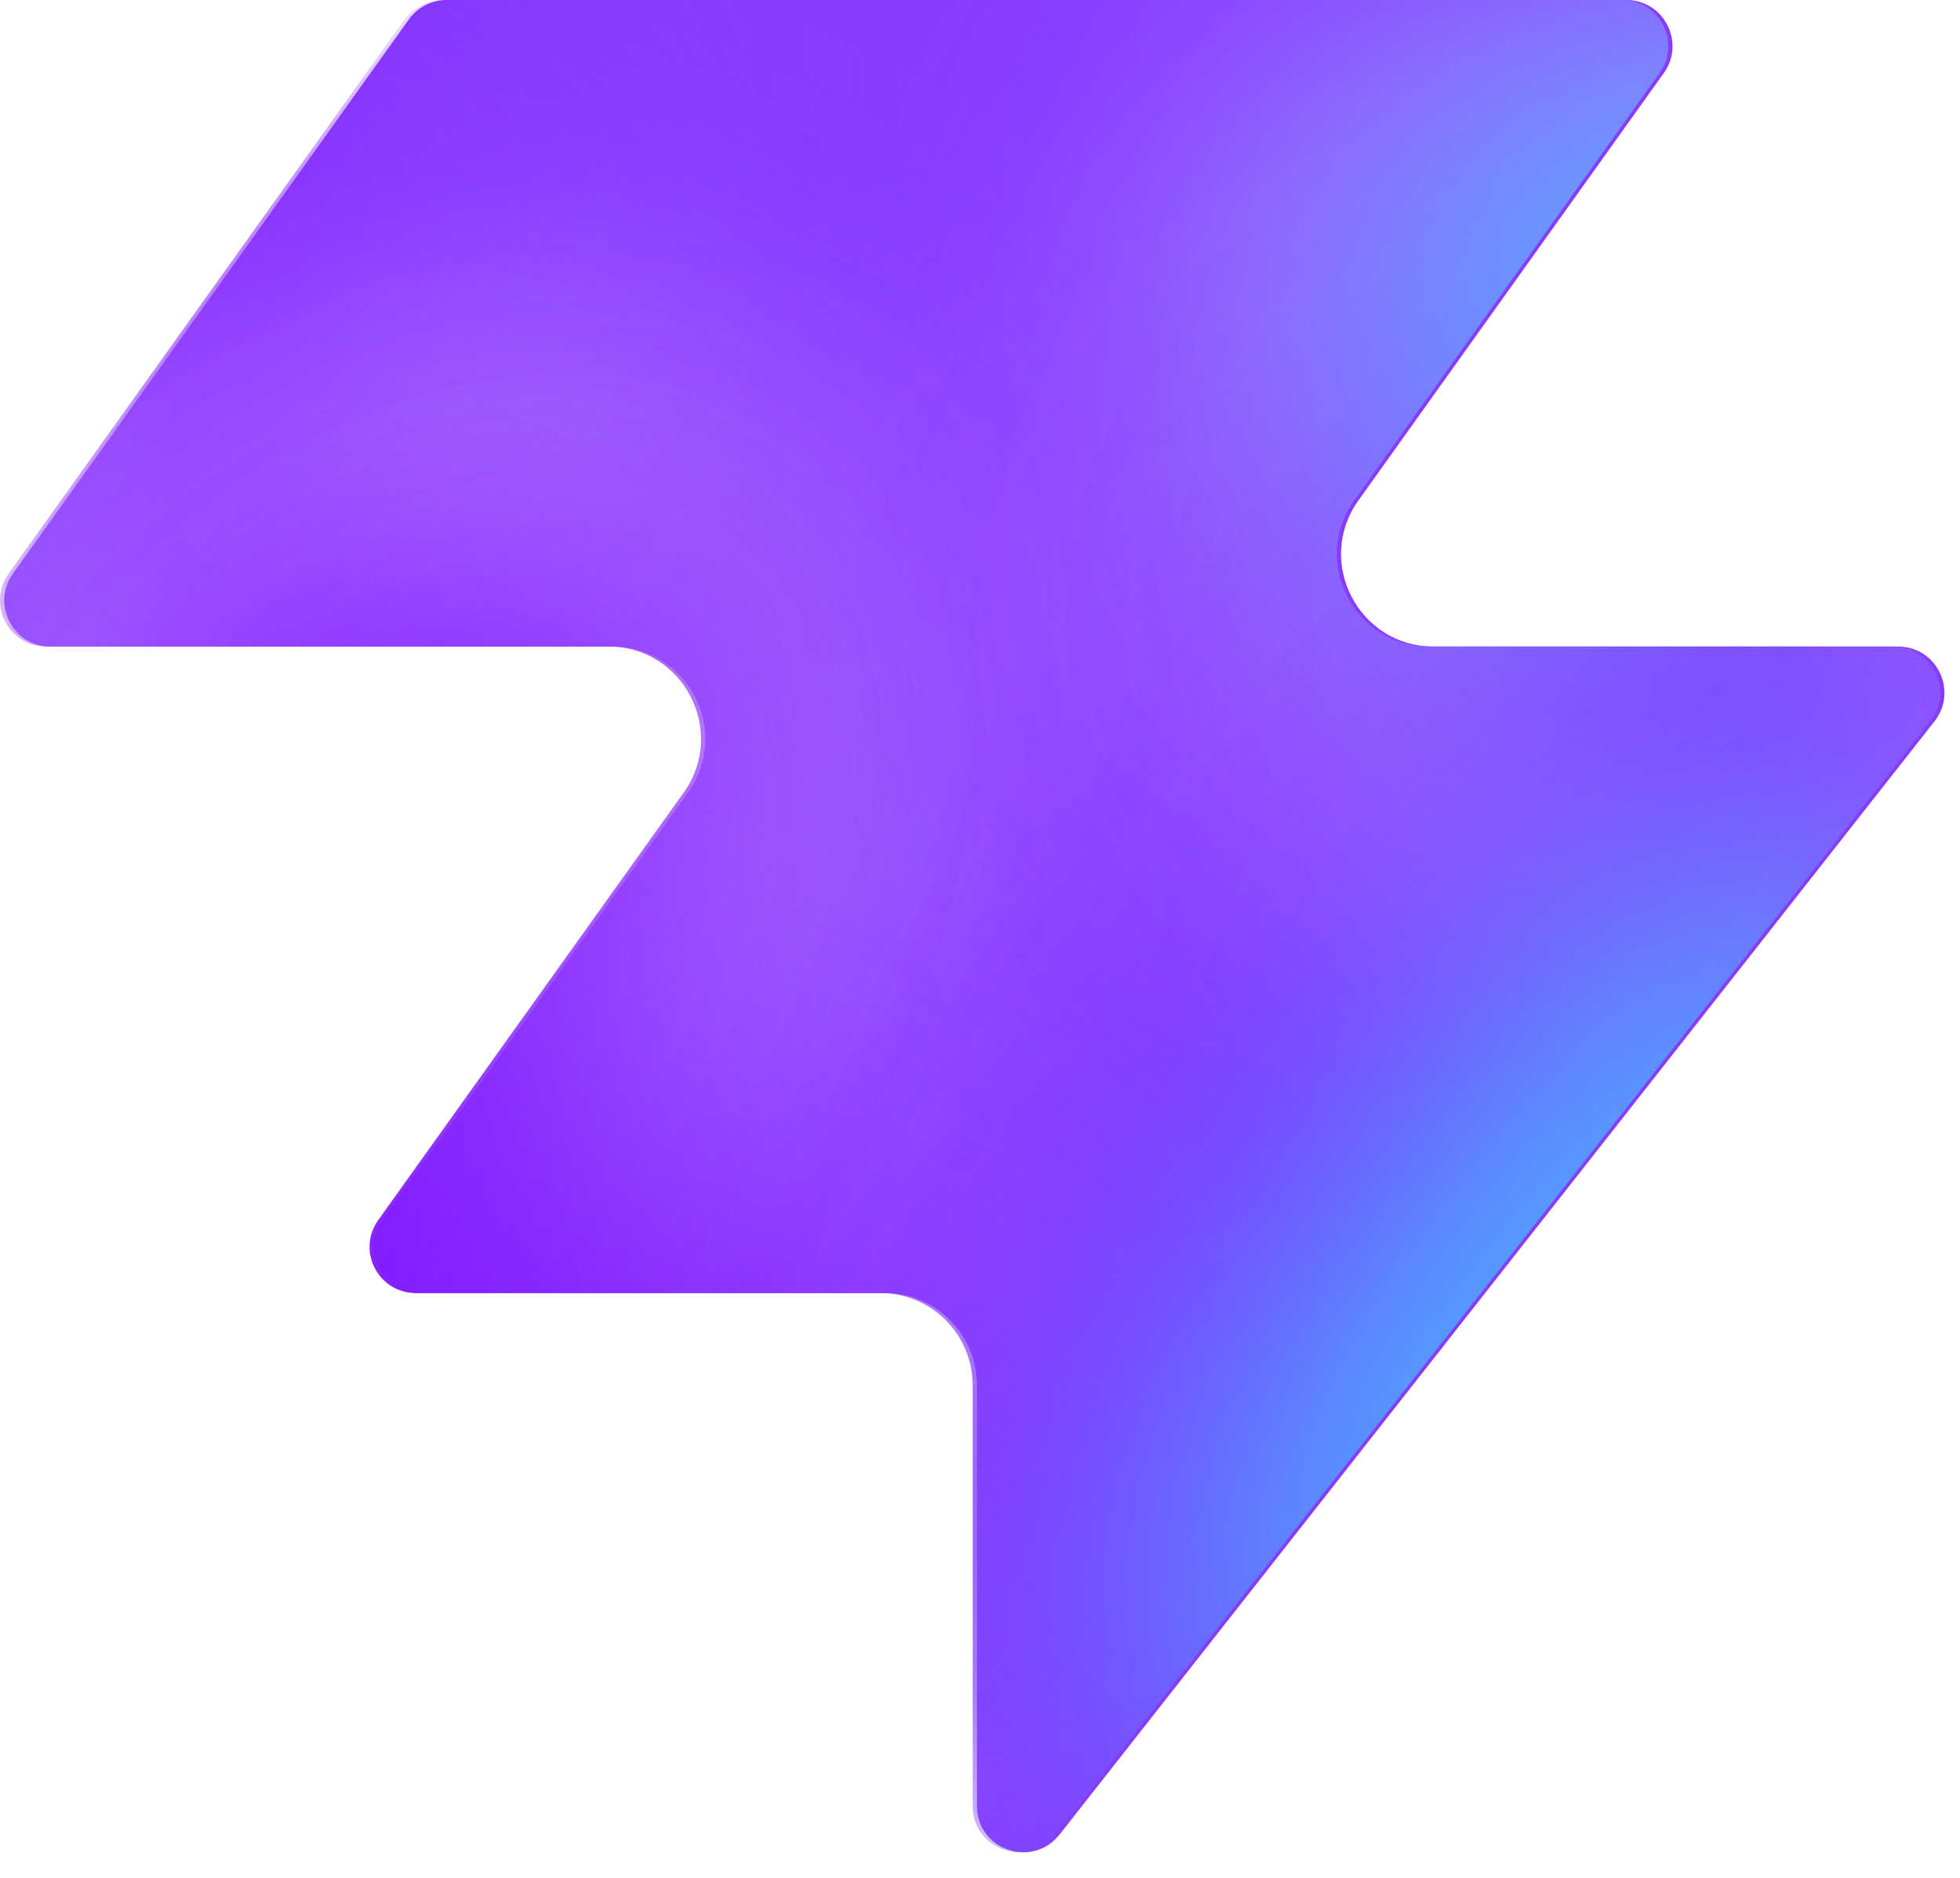
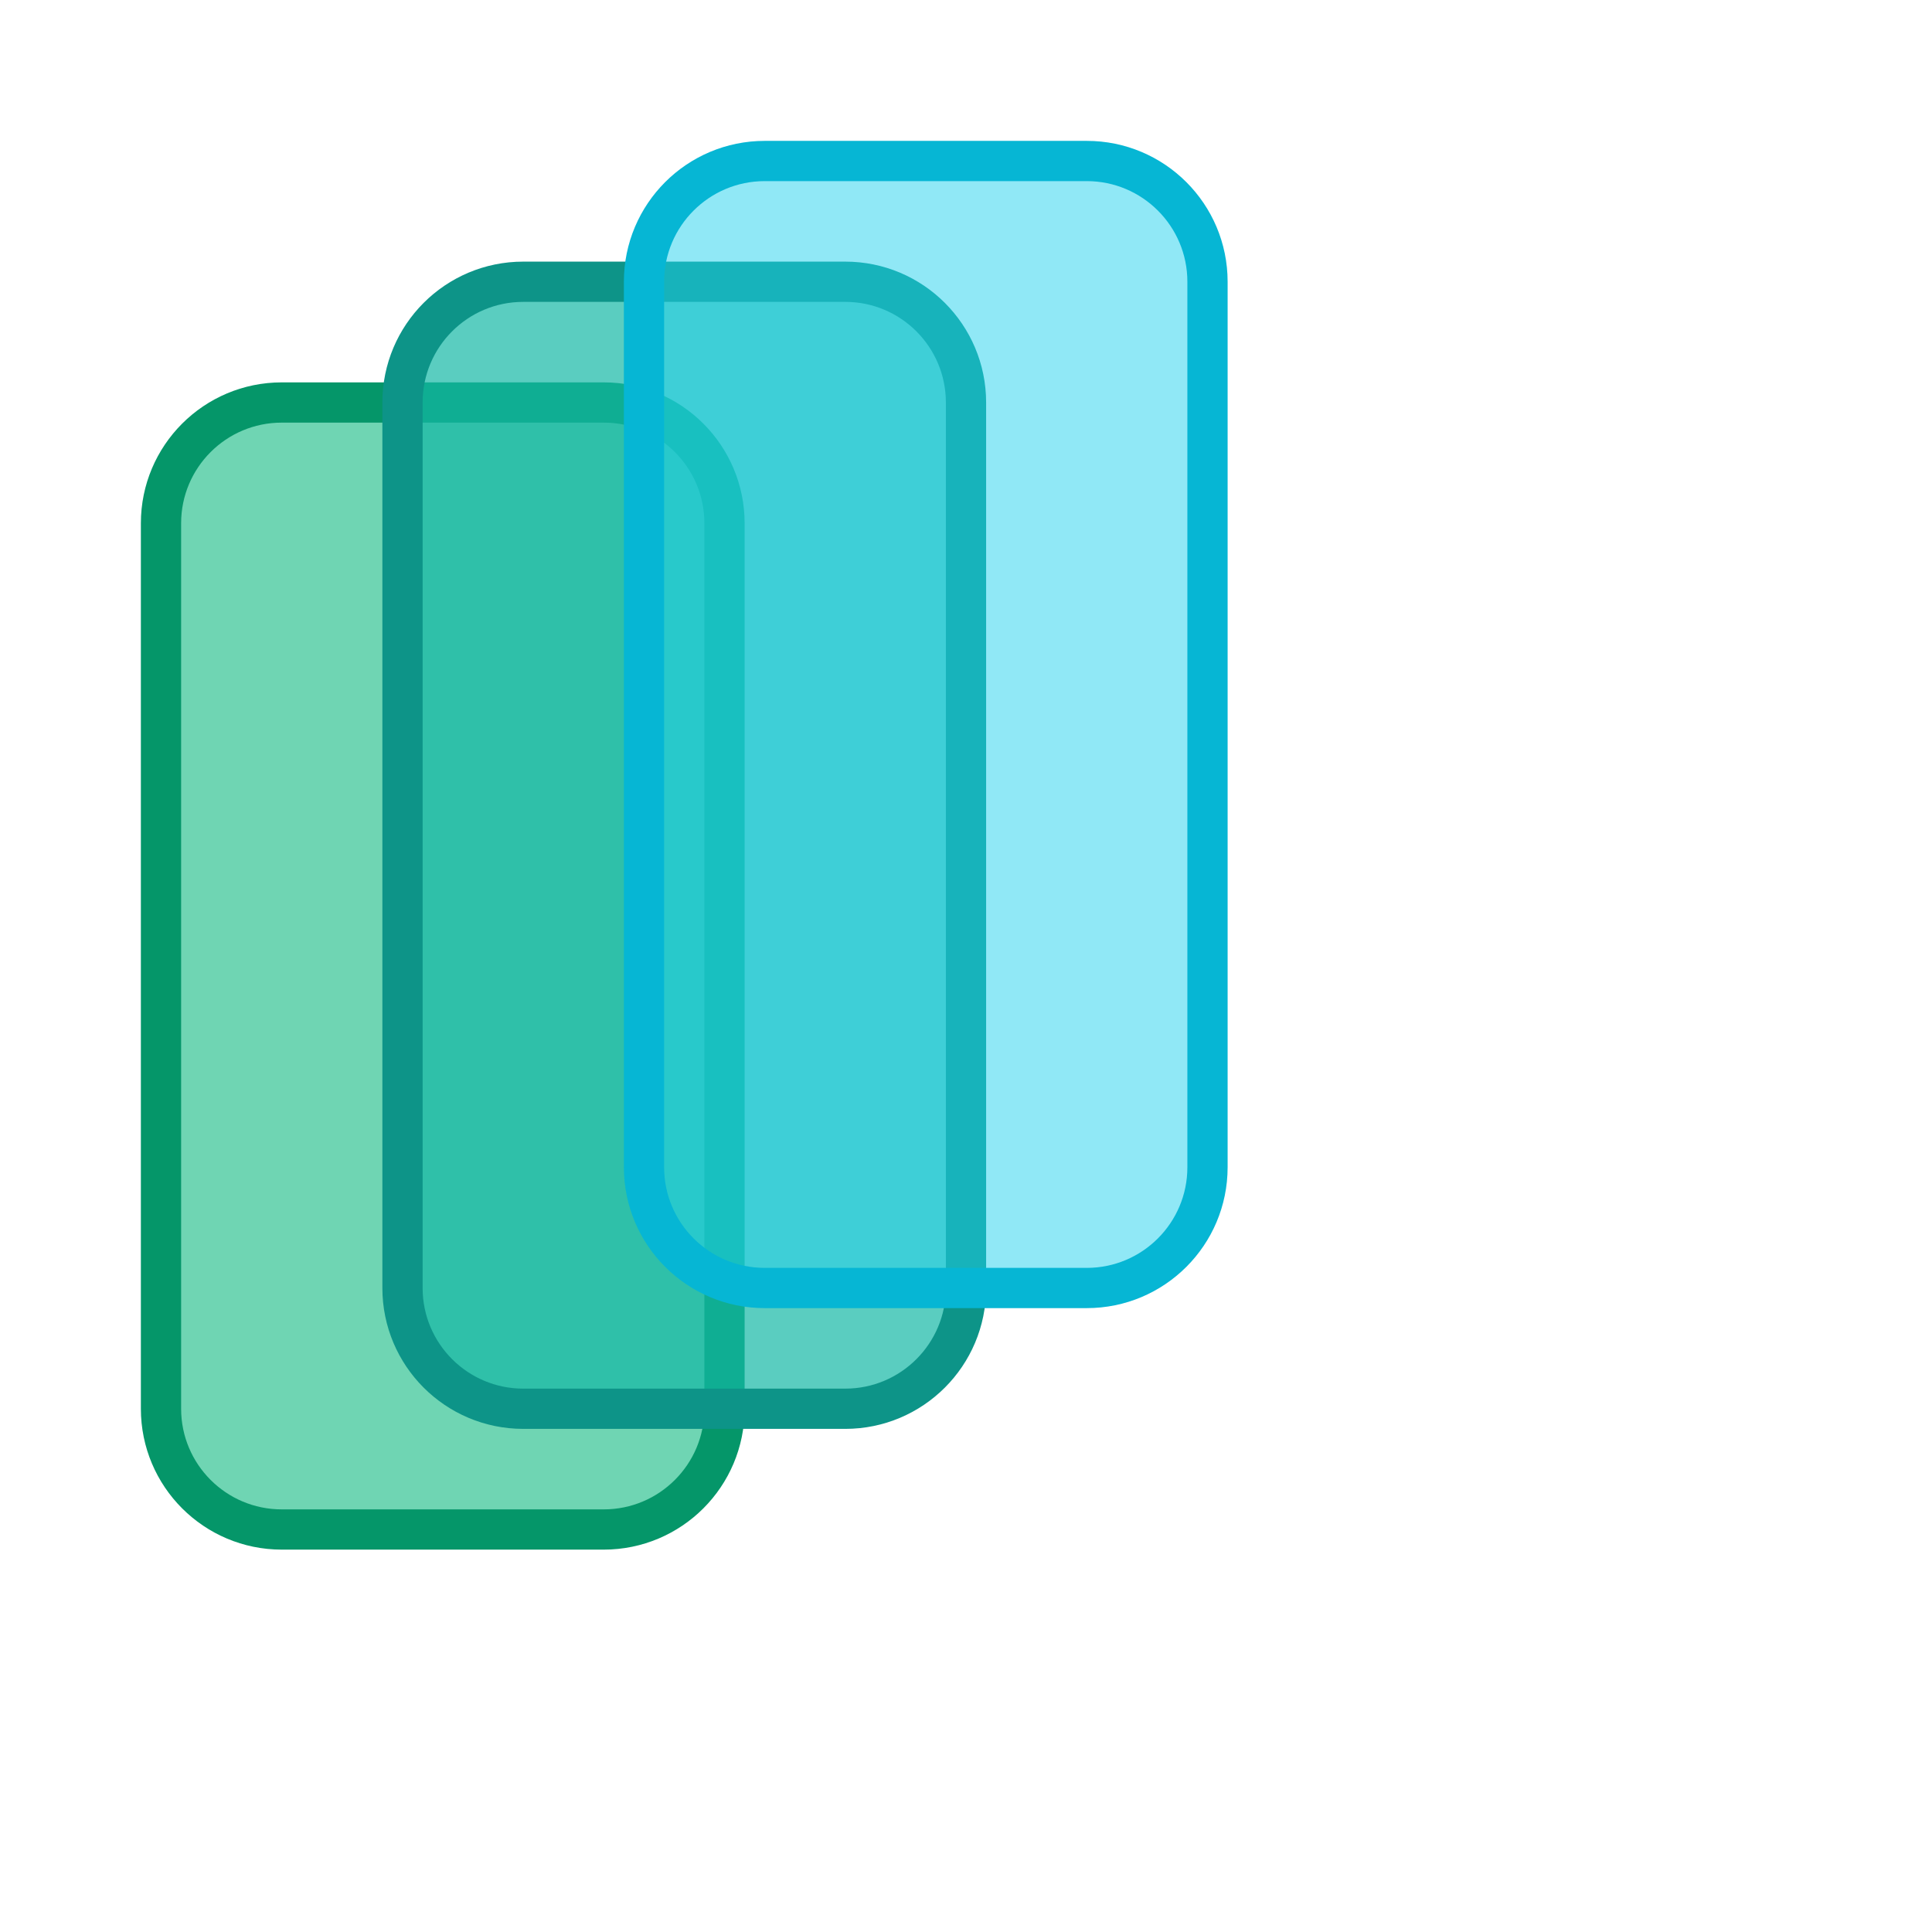
- <svg xmlns="http://www.w3.org/2000/svg" width="48" height="46" fill="none" viewBox="0 0 48 46">
-   <path fill="#863bff" d="M25.946 44.938c-.664.845-2.021.375-2.021-.698V33.937a2.26 2.26 0 0 0-2.262-2.262H10.287c-.92 0-1.456-1.04-.92-1.788l7.48-10.471c1.07-1.497 0-3.578-1.842-3.578H1.237c-.92 0-1.456-1.04-.92-1.788L10.013.474c.214-.297.556-.474.92-.474h28.894c.92 0 1.456 1.04.92 1.788l-7.48 10.471c-1.07 1.498 0 3.579 1.842 3.579h11.377c.943 0 1.473 1.088.89 1.83L25.947 44.94z" style="fill:#863bff;fill:color(display-p3 .525 .23 1);fill-opacity:1" />
-   <mask id="a" width="48" height="46" x="0" y="0" maskUnits="userSpaceOnUse" style="mask-type:alpha">
-     <path fill="#000" d="M25.842 44.938c-.664.844-2.021.375-2.021-.698V33.937a2.26 2.26 0 0 0-2.262-2.262H10.183c-.92 0-1.456-1.04-.92-1.788l7.48-10.471c1.07-1.498 0-3.579-1.842-3.579H1.133c-.92 0-1.456-1.04-.92-1.787L9.91.473c.214-.297.556-.474.92-.474h28.894c.92 0 1.456 1.04.92 1.788l-7.48 10.471c-1.07 1.498 0 3.578 1.842 3.578h11.377c.943 0 1.473 1.088.89 1.832L25.843 44.94z" style="fill:#000;fill-opacity:1" />
-   </mask>
-   <g mask="url(#a)">
-     <g filter="url(#b)">
-       <ellipse cx="5.508" cy="14.704" fill="#ede6ff" rx="5.508" ry="14.704" style="fill:#ede6ff;fill:color(display-p3 .927 .903 1);fill-opacity:1" transform="matrix(.00324 1 1 -.00324 -4.47 31.516)" />
-     </g>
-     <g filter="url(#c)">
-       <ellipse cx="10.399" cy="29.851" fill="#ede6ff" rx="10.399" ry="29.851" style="fill:#ede6ff;fill:color(display-p3 .927 .903 1);fill-opacity:1" transform="matrix(.00324 1 1 -.00324 -39.328 7.883)" />
-     </g>
-     <g filter="url(#d)">
-       <ellipse cx="5.508" cy="30.487" fill="#7e14ff" rx="5.508" ry="30.487" style="fill:#7e14ff;fill:color(display-p3 .492 .077 1);fill-opacity:1" transform="rotate(89.814 -25.913 -14.639)scale(1 -1)" />
-     </g>
-     <g filter="url(#e)">
-       <ellipse cx="5.508" cy="30.599" fill="#7e14ff" rx="5.508" ry="30.599" style="fill:#7e14ff;fill:color(display-p3 .492 .077 1);fill-opacity:1" transform="rotate(89.814 -32.644 -3.334)scale(1 -1)" />
-     </g>
-     <g filter="url(#f)">
-       <ellipse cx="5.508" cy="30.599" fill="#7e14ff" rx="5.508" ry="30.599" style="fill:#7e14ff;fill:color(display-p3 .492 .077 1);fill-opacity:1" transform="matrix(.00324 1 1 -.00324 -34.34 30.47)" />
-     </g>
-     <g filter="url(#g)">
-       <ellipse cx="14.072" cy="22.078" fill="#ede6ff" rx="14.072" ry="22.078" style="fill:#ede6ff;fill:color(display-p3 .927 .903 1);fill-opacity:1" transform="rotate(93.35 24.506 48.493)scale(-1 1)" />
-     </g>
-     <g filter="url(#h)">
-       <ellipse cx="3.47" cy="21.501" fill="#7e14ff" rx="3.47" ry="21.501" style="fill:#7e14ff;fill:color(display-p3 .492 .077 1);fill-opacity:1" transform="rotate(89.009 28.708 47.59)scale(-1 1)" />
-     </g>
-     <g filter="url(#i)">
-       <ellipse cx="3.47" cy="21.501" fill="#7e14ff" rx="3.47" ry="21.501" style="fill:#7e14ff;fill:color(display-p3 .492 .077 1);fill-opacity:1" transform="rotate(89.009 28.708 47.59)scale(-1 1)" />
-     </g>
-     <g filter="url(#j)">
-       <ellipse cx=".387" cy="8.972" fill="#7e14ff" rx="4.407" ry="29.108" style="fill:#7e14ff;fill:color(display-p3 .492 .077 1);fill-opacity:1" transform="rotate(39.51 .387 8.972)" />
-     </g>
-     <g filter="url(#k)">
-       <ellipse cx="47.523" cy="-6.092" fill="#7e14ff" rx="4.407" ry="29.108" style="fill:#7e14ff;fill:color(display-p3 .492 .077 1);fill-opacity:1" transform="rotate(37.892 47.523 -6.092)" />
-     </g>
-     <g filter="url(#l)">
-       <ellipse cx="41.412" cy="6.333" fill="#47bfff" rx="5.971" ry="9.665" style="fill:#47bfff;fill:color(display-p3 .28 .748 1);fill-opacity:1" transform="rotate(37.892 41.412 6.333)" />
-     </g>
-     <g filter="url(#m)">
-       <ellipse cx="-1.879" cy="38.332" fill="#7e14ff" rx="4.407" ry="29.108" style="fill:#7e14ff;fill:color(display-p3 .492 .077 1);fill-opacity:1" transform="rotate(37.892 -1.88 38.332)" />
-     </g>
-     <g filter="url(#n)">
-       <ellipse cx="-1.879" cy="38.332" fill="#7e14ff" rx="4.407" ry="29.108" style="fill:#7e14ff;fill:color(display-p3 .492 .077 1);fill-opacity:1" transform="rotate(37.892 -1.88 38.332)" />
-     </g>
-     <g filter="url(#o)">
-       <ellipse cx="35.651" cy="29.907" fill="#7e14ff" rx="4.407" ry="29.108" style="fill:#7e14ff;fill:color(display-p3 .492 .077 1);fill-opacity:1" transform="rotate(37.892 35.651 29.907)" />
-     </g>
-     <g filter="url(#p)">
-       <ellipse cx="38.418" cy="32.4" fill="#47bfff" rx="5.971" ry="15.297" style="fill:#47bfff;fill:color(display-p3 .28 .748 1);fill-opacity:1" transform="rotate(37.892 38.418 32.4)" />
-     </g>
-   </g>
-   <defs>
-     <filter id="b" width="60.045" height="41.654" x="-19.77" y="16.149" color-interpolation-filters="sRGB" filterUnits="userSpaceOnUse">
-       <feFlood flood-opacity="0" result="BackgroundImageFix" />
-       <feBlend in="SourceGraphic" in2="BackgroundImageFix" result="shape" />
-       <feGaussianBlur result="effect1_foregroundBlur_2002_17158" stdDeviation="7.659" />
-     </filter>
-     <filter id="c" width="90.34" height="51.437" x="-54.613" y="-7.533" color-interpolation-filters="sRGB" filterUnits="userSpaceOnUse">
-       <feFlood flood-opacity="0" result="BackgroundImageFix" />
-       <feBlend in="SourceGraphic" in2="BackgroundImageFix" result="shape" />
-       <feGaussianBlur result="effect1_foregroundBlur_2002_17158" stdDeviation="7.659" />
-     </filter>
-     <filter id="d" width="79.355" height="29.4" x="-49.64" y="2.03" color-interpolation-filters="sRGB" filterUnits="userSpaceOnUse">
-       <feFlood flood-opacity="0" result="BackgroundImageFix" />
-       <feBlend in="SourceGraphic" in2="BackgroundImageFix" result="shape" />
-       <feGaussianBlur result="effect1_foregroundBlur_2002_17158" stdDeviation="4.596" />
-     </filter>
-     <filter id="e" width="79.579" height="29.4" x="-45.045" y="20.029" color-interpolation-filters="sRGB" filterUnits="userSpaceOnUse">
-       <feFlood flood-opacity="0" result="BackgroundImageFix" />
-       <feBlend in="SourceGraphic" in2="BackgroundImageFix" result="shape" />
-       <feGaussianBlur result="effect1_foregroundBlur_2002_17158" stdDeviation="4.596" />
-     </filter>
-     <filter id="f" width="79.579" height="29.4" x="-43.513" y="21.178" color-interpolation-filters="sRGB" filterUnits="userSpaceOnUse">
-       <feFlood flood-opacity="0" result="BackgroundImageFix" />
-       <feBlend in="SourceGraphic" in2="BackgroundImageFix" result="shape" />
-       <feGaussianBlur result="effect1_foregroundBlur_2002_17158" stdDeviation="4.596" />
-     </filter>
-     <filter id="g" width="74.749" height="58.852" x="15.756" y="-17.901" color-interpolation-filters="sRGB" filterUnits="userSpaceOnUse">
-       <feFlood flood-opacity="0" result="BackgroundImageFix" />
-       <feBlend in="SourceGraphic" in2="BackgroundImageFix" result="shape" />
-       <feGaussianBlur result="effect1_foregroundBlur_2002_17158" stdDeviation="7.659" />
-     </filter>
-     <filter id="h" width="61.377" height="25.362" x="23.548" y="2.284" color-interpolation-filters="sRGB" filterUnits="userSpaceOnUse">
-       <feFlood flood-opacity="0" result="BackgroundImageFix" />
-       <feBlend in="SourceGraphic" in2="BackgroundImageFix" result="shape" />
-       <feGaussianBlur result="effect1_foregroundBlur_2002_17158" stdDeviation="4.596" />
-     </filter>
-     <filter id="i" width="61.377" height="25.362" x="23.548" y="2.284" color-interpolation-filters="sRGB" filterUnits="userSpaceOnUse">
-       <feFlood flood-opacity="0" result="BackgroundImageFix" />
-       <feBlend in="SourceGraphic" in2="BackgroundImageFix" result="shape" />
-       <feGaussianBlur result="effect1_foregroundBlur_2002_17158" stdDeviation="4.596" />
-     </filter>
-     <filter id="j" width="56.045" height="63.649" x="-27.636" y="-22.853" color-interpolation-filters="sRGB" filterUnits="userSpaceOnUse">
-       <feFlood flood-opacity="0" result="BackgroundImageFix" />
-       <feBlend in="SourceGraphic" in2="BackgroundImageFix" result="shape" />
-       <feGaussianBlur result="effect1_foregroundBlur_2002_17158" stdDeviation="4.596" />
-     </filter>
-     <filter id="k" width="54.814" height="64.646" x="20.116" y="-38.415" color-interpolation-filters="sRGB" filterUnits="userSpaceOnUse">
-       <feFlood flood-opacity="0" result="BackgroundImageFix" />
-       <feBlend in="SourceGraphic" in2="BackgroundImageFix" result="shape" />
-       <feGaussianBlur result="effect1_foregroundBlur_2002_17158" stdDeviation="4.596" />
-     </filter>
-     <filter id="l" width="33.541" height="35.313" x="24.641" y="-11.323" color-interpolation-filters="sRGB" filterUnits="userSpaceOnUse">
-       <feFlood flood-opacity="0" result="BackgroundImageFix" />
-       <feBlend in="SourceGraphic" in2="BackgroundImageFix" result="shape" />
-       <feGaussianBlur result="effect1_foregroundBlur_2002_17158" stdDeviation="4.596" />
-     </filter>
-     <filter id="m" width="54.814" height="64.646" x="-29.286" y="6.009" color-interpolation-filters="sRGB" filterUnits="userSpaceOnUse">
-       <feFlood flood-opacity="0" result="BackgroundImageFix" />
-       <feBlend in="SourceGraphic" in2="BackgroundImageFix" result="shape" />
-       <feGaussianBlur result="effect1_foregroundBlur_2002_17158" stdDeviation="4.596" />
-     </filter>
-     <filter id="n" width="54.814" height="64.646" x="-29.286" y="6.009" color-interpolation-filters="sRGB" filterUnits="userSpaceOnUse">
-       <feFlood flood-opacity="0" result="BackgroundImageFix" />
-       <feBlend in="SourceGraphic" in2="BackgroundImageFix" result="shape" />
-       <feGaussianBlur result="effect1_foregroundBlur_2002_17158" stdDeviation="4.596" />
-     </filter>
-     <filter id="o" width="54.814" height="64.646" x="8.244" y="-2.416" color-interpolation-filters="sRGB" filterUnits="userSpaceOnUse">
-       <feFlood flood-opacity="0" result="BackgroundImageFix" />
-       <feBlend in="SourceGraphic" in2="BackgroundImageFix" result="shape" />
-       <feGaussianBlur result="effect1_foregroundBlur_2002_17158" stdDeviation="4.596" />
-     </filter>
-     <filter id="p" width="39.409" height="43.623" x="18.713" y="10.588" color-interpolation-filters="sRGB" filterUnits="userSpaceOnUse">
-       <feFlood flood-opacity="0" result="BackgroundImageFix" />
-       <feBlend in="SourceGraphic" in2="BackgroundImageFix" result="shape" />
-       <feGaussianBlur result="effect1_foregroundBlur_2002_17158" stdDeviation="4.596" />
-     </filter>
-   </defs>
+ <svg xmlns="http://www.w3.org/2000/svg" viewBox="0 0 48 48" fill="none">
+   <rect x="4" y="10" width="14" height="28" rx="3" fill="#10b981" fill-opacity="0.6" stroke="#059669" stroke-width="1" />
+   <rect x="10" y="7" width="14" height="28" rx="3" fill="#14b8a6" fill-opacity="0.7" stroke="#0d9488" stroke-width="1" />
+   <rect x="16" y="4" width="14" height="28" rx="3" fill="#22d3ee" fill-opacity="0.5" stroke="#06b6d4" stroke-width="1" />
</svg>
